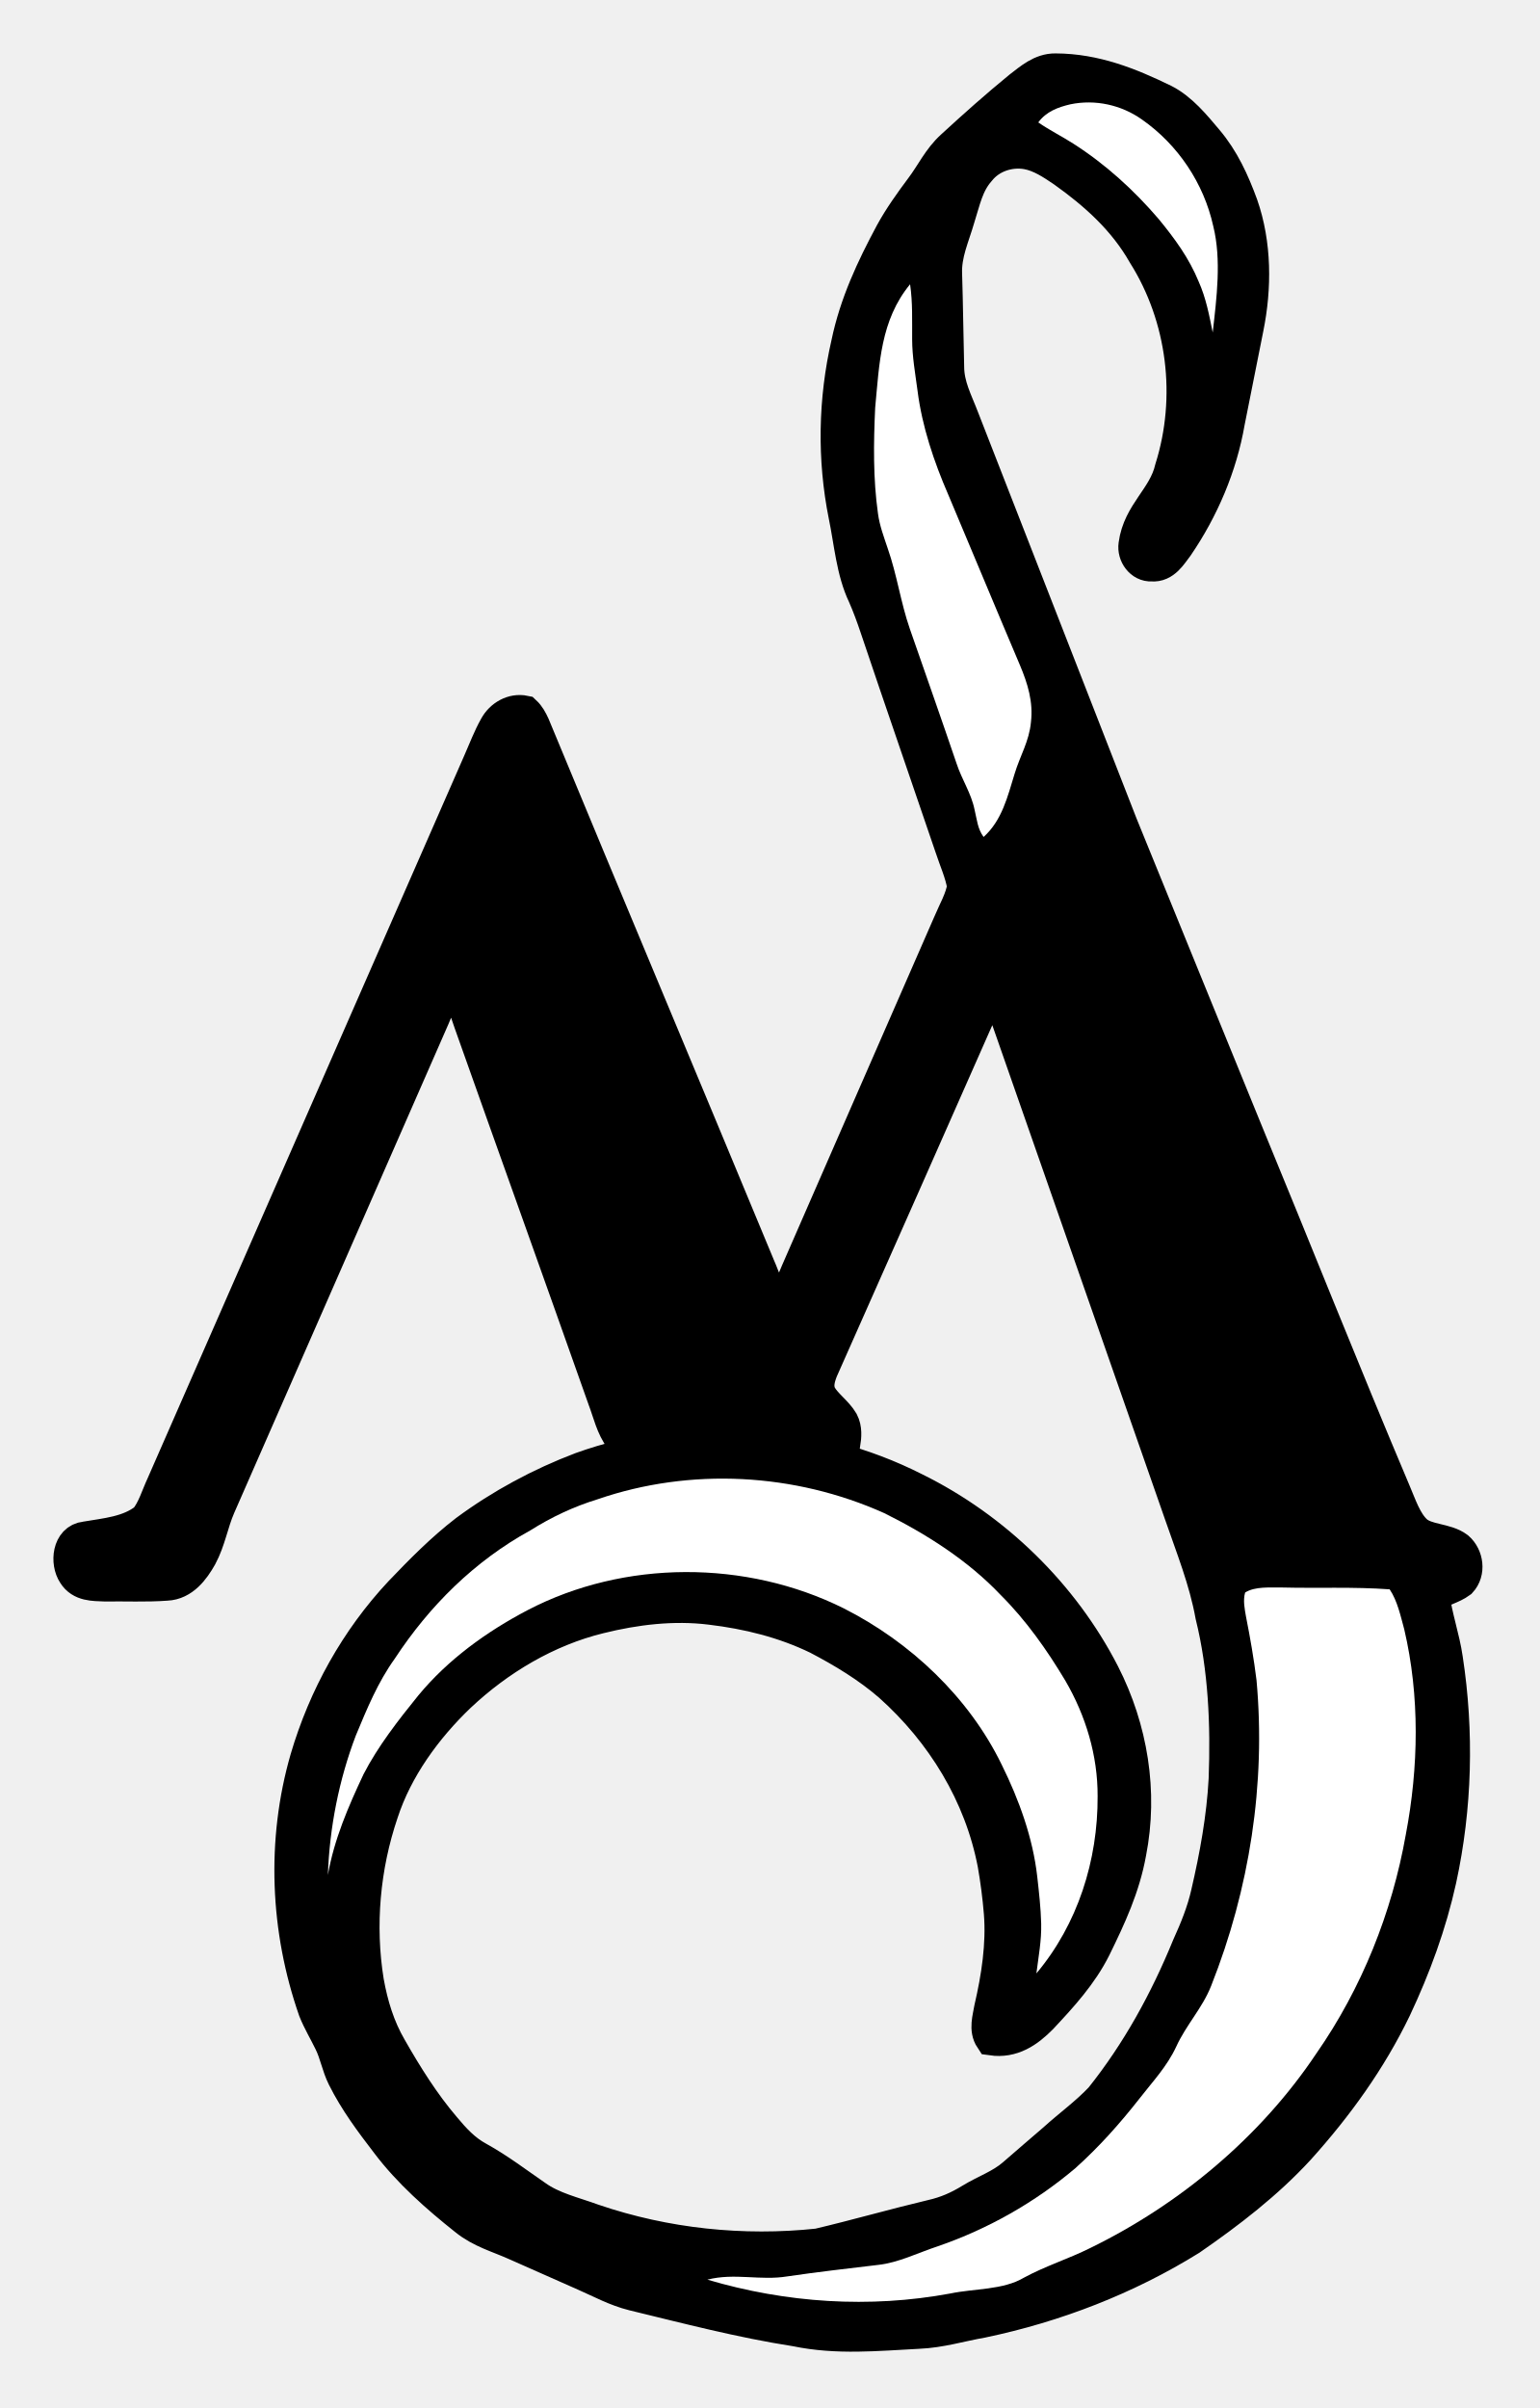
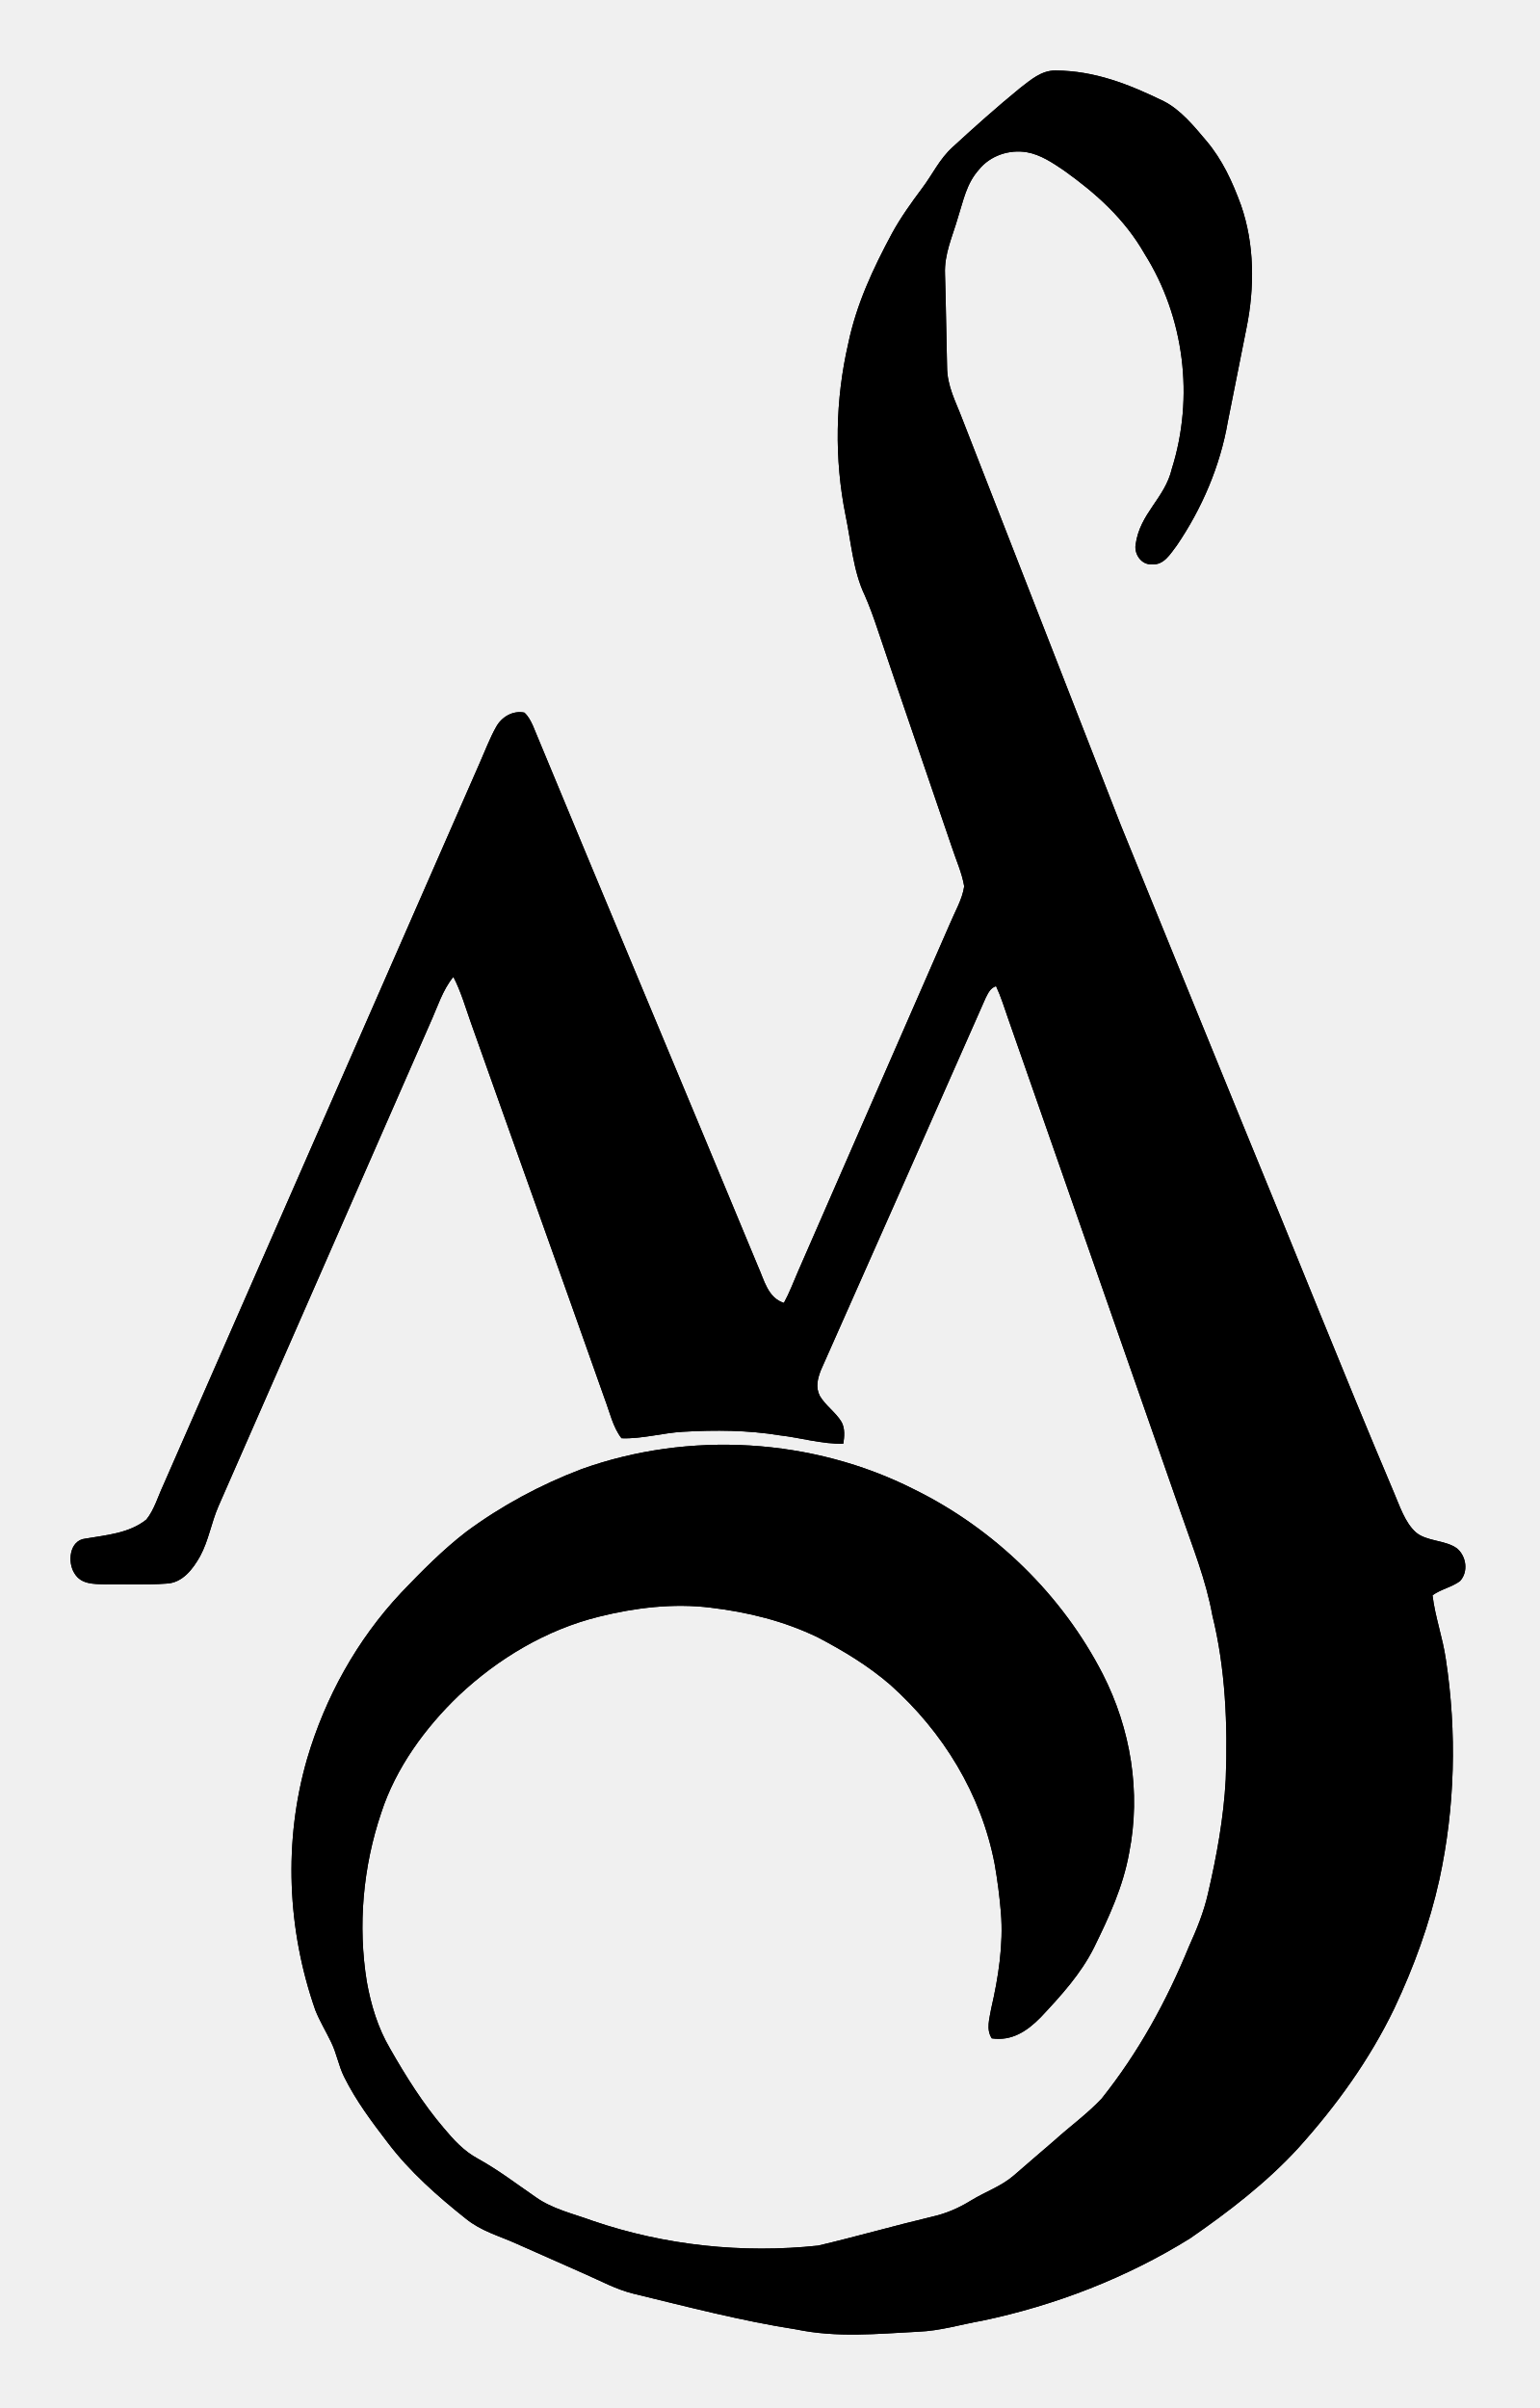
- <svg xmlns="http://www.w3.org/2000/svg" clip-rule="evenodd" fill-rule="evenodd" viewBox="0 0 450 704">
+ <svg xmlns="http://www.w3.org/2000/svg" class="logo-svg" clip-rule="evenodd" fill-rule="evenodd" viewBox="0 0 450 704">
  <g fill-rule="nonzero">
    <g stroke-width="10">
-       <path d="m308.621 20.616c11.46.04 21.53 4.04 31.65 8.98 4.93 2.49 8.92 7.38 12.43 11.55 4.74 5.59 7.64 12 10.15 18.83 3.98 11.4 4 24.12 1.62 35.87-1.86 9.16-3.62 18.34-5.48 27.5-2.22 12.89-7.58 25.39-14.94 36.17-1.88 2.44-3.73 5.79-7.31 5.47-2.98.18-5.12-2.92-4.71-5.71 1.23-9.24 8.55-13.52 10.59-22.2 6.58-20.88 3.7-44.33-7.97-62.87-5.79-10.16-14.18-17.69-23.61-24.4-3.27-2.22-6.8-4.59-10.76-5.29-5.18-.89-10.77.96-14.09 5.12-3.65 4.11-4.47 8.93-6.11 14-1.62 5.64-4.01 10.54-3.77 16.5.29 9.03.36 18.05.6 27.07.02 5.72 2.48 10.05 4.44 15.24 15.46 39.55 30.86 79.14 46.32 118.7 12.02 29.64 24.17 59.23 36.22 88.86 14.62 35.4 28.72 71.01 43.65 106.28 1.66 3.84 3.22 8.79 6.37 11.64 3.17 2.8 8.76 2.25 12.16 4.81 2.69 2.33 3.32 6.83.8 9.53-2.39 1.76-5.58 2.36-8.02 4.13.75 6.3 2.99 12.37 3.89 18.67 3.26 21.37 2.71 43.29-1.88 64.42-2.89 13.09-7.47 25.56-13.17 37.67-7.25 15.04-16.98 28.51-28.13 40.88-9.26 10.09-20.37 18.62-31.61 26.38-18.57 11.54-39.41 19.59-60.79 24.07-6.38 1.12-12.2 2.95-18.63 3.21-12.14.62-23.72 1.82-35.78-.68-16.1-2.5-31.78-6.62-47.59-10.45-5.11-1.28-9.35-3.64-14.15-5.74-6.69-2.97-13.39-5.94-20.09-8.9-5.18-2.33-10.21-3.62-14.71-7.27-8.23-6.54-16.46-13.79-22.81-22.2-4.75-6.2-9.26-12.2-12.77-19.23-1.65-3.31-2.19-6.91-3.83-10.22-1.51-3.14-3.3-6.06-4.6-9.31-8.24-23.56-9.35-49.42-2.42-73.45 5.31-18.04 14.58-34.81 27.46-48.55 6.01-6.29 12.2-12.57 19.1-17.88 10.29-7.61 21.72-13.76 33.68-18.3 31.39-11.26 67.59-9.14 97.35 5.96 23.38 11.52 43.15 30.74 55.06 53.94 8.19 16.05 11.23 34.5 7.73 52.25-1.8 9.97-5.85 18.68-10.27 27.7-3.86 7.73-9.69 14.11-15.59 20.4-3.94 4.01-8.41 7.03-14.31 6.17-1.75-2.63-.65-5.86-.18-8.71 2.1-9.07 3.6-18.69 2.85-28.01-.39-4.76-1.01-9.56-1.84-14.27-3.91-20.43-15.09-38.63-30.53-52.4-6.44-5.56-13.62-9.89-21.14-13.83-9.89-4.8-20.46-7.4-31.35-8.7-10.85-1.35-22.05-.01-32.61 2.62-15.39 3.78-29.52 12.22-41.01 23.03-9.84 9.41-18.47 21.24-22.7 34.29-5.34 15.75-6.89 32.98-4.23 49.4 1.22 6.83 3.23 13.47 6.75 19.49 4.6 8.07 9.69 16.21 15.73 23.28 2.92 3.51 5.93 6.79 10 8.98 5.93 3.27 11.26 7.36 16.83 11.19 4.94 3.55 11.05 4.89 16.89 7.03 21.04 7.17 43.72 9.54 65.79 7.19 11.13-2.62 22.16-5.8 33.3-8.45 4.14-.93 7.73-2.5 11.33-4.71 4.45-2.72 8.8-4.09 12.62-7.39 3.95-3.38 7.84-6.83 11.81-10.19 4.53-4.11 9.59-7.75 13.78-12.2 10.79-13.51 19.02-28.54 25.56-44.51 2.27-5.01 4.33-10.05 5.55-15.43 2.55-10.96 4.61-22.24 5.2-33.49.6-15.88-.07-32.36-3.9-47.84-1.88-10.4-5.75-19.92-9.17-29.85-16.8-48.16-33.68-96.3-50.48-144.45-1.13-3.23-2.15-6.59-3.6-9.69-1.68.54-2.24 1.89-3 3.33-15.98 36.19-32.12 72.72-48.19 108.86-.99 2.53-1.65 5.04-.34 7.61 1.64 2.81 4.72 4.84 6.37 7.65 1.02 1.94.81 4.21.5 6.3-6.17.2-12.42-1.74-18.57-2.43-9.29-1.53-18.89-1.59-28.27-1.05-5.99.32-12.05 2.14-18.01 1.9-2.5-3.17-3.47-7.7-4.9-11.44-12.95-36.67-26.12-73.28-39.11-109.94-1.59-4.48-2.97-9.32-5.16-13.51-3.15 3.78-4.76 9.13-6.82 13.62-20.64 47.04-41.2 94.1-61.86 141.13-2.15 4.97-2.86 9.99-5.37 14.63-2.1 3.74-5.13 7.8-9.82 8-5.99.44-12.04.14-18.05.23-3.28-.13-6.87.01-8.82-3.15-2.18-3.25-1.56-9.76 3.16-10.23 6.06-1.04 12.79-1.53 17.81-5.57 2.3-2.83 3.41-6.77 4.95-10.06 30.85-70.46 61.76-140.9 92.62-211.37 1.53-3.44 2.86-7.05 4.72-10.33 1.6-2.91 4.89-4.86 8.25-4.16 1.14 1.06 1.8 2.35 2.45 3.74 21.81 52.68 43.99 105.4 65.82 158.08 1.82 3.98 2.87 9.27 7.6 10.76 1.61-2.93 2.8-6.13 4.13-9.19 14.76-33.88 29.6-67.7 44.37-101.57 1.46-3.54 3.67-7.21 4.22-11.02-.64-3.95-2.41-7.76-3.64-11.56-7.26-21.38-14.67-42.71-21.87-64.12-1.07-3.2-2.23-6.38-3.59-9.47-3.36-7-3.98-15.62-5.58-23.28-3.33-16.57-3.02-33.77.77-50.24 2.41-11.57 7.23-21.87 12.78-32.21 2.55-4.67 5.63-8.94 8.8-13.2 3.12-4.12 5.06-8.52 8.96-12.06 6.4-5.89 12.98-11.75 19.72-17.26 3.08-2.36 6.22-5.18 10.35-5.12z" stroke="#000" />
-       <path d="m312.961 30.496c7.27-1.51 14.9.17 20.94 4.45 10.53 7.37 18.07 18.63 20.84 31.17 2.45 9.86.98 21.06-.16 31.09-1.02-5.09-1.97-10.1-4.1-14.87-2.8-6.85-7.01-12.6-11.68-18.28-7.21-8.44-15.58-16.06-24.96-22.05-3.36-2.16-6.98-3.94-10.26-6.22 2.3-3.15 5.71-4.43 9.38-5.29z" stroke="#fff" />
-       <path d="m266.101 83.106c.78 5.36.57 10.67.6 16.06.01 5.15.91 10.01 1.58 15.09 1.31 10.39 4.8 20.73 8.96 30.32 7.03 16.65 13.95 33.35 21.02 49.99 2.24 5.35 3.87 10.65 3.18 16.53-.51 5.63-3.18 9.82-4.77 15.09-2.06 6.67-3.67 13.64-9.08 18.51-1.78-2.43-1.93-5.06-2.62-7.89-.99-4.94-3.73-8.81-5.3-13.64-4.47-13.13-9.08-26.21-13.64-39.3-2.68-7.71-3.76-15.81-6.46-23.49-1.13-3.41-2.38-6.64-2.86-10.23-1.44-10.2-1.3-20.65-.82-30.92 1.23-12.9 1.54-25.61 10.21-36.12z" stroke="#fff" />
-       <path d="m258.521 442.366c12.3 6.09 24.56 13.89 34.03 23.91 7.43 7.38 13.58 16.12 18.94 25.08 5.98 10.27 9.49 21.87 9.44 33.8.09 18.73-5.79 37.36-17.9 51.79.61-4.91 1.52-9.57 1.4-14.56-.12-4.59-.64-9.17-1.15-13.72-1.27-11.33-5.34-22.54-10.38-32.71-9.59-19.77-26.75-35.91-46.24-45.76-28.53-14.2-64.11-14.22-92.41.55-12.03 6.31-23.29 14.45-31.98 24.98-5.81 7.18-11.74 14.77-15.98 22.99-4.47 9.51-8.6 19.04-10.42 29.46.47-13.8 3.24-27.85 8.16-40.76 3.28-7.88 6.4-15.51 11.4-22.5 10.12-15.43 23.34-28.55 39.58-37.46 6.27-3.94 12.67-6.96 19.75-9.14 27.17-9.35 57.58-7.69 83.76 4.05z" stroke="#fff" />
-       <path d="m374.691 464.116c10.51.27 21.15-.23 31.63.54 2.27 3.37 3.19 7.79 4.26 11.67 4.59 19.54 4.21 40.38.46 60.03-4.03 22.81-12.9 44.97-26.16 64-16.27 24.35-39.86 44.06-66.12 56.88-6.36 3.17-13.11 5.26-19.37 8.66-6.1 3.64-14.53 3.15-21.5 4.62-23.67 4.39-48.02 2.78-71.06-4.04 7.94-2.04 15.48.36 23.42-.96 8.81-1.29 17.65-2.3 26.49-3.35 5.96-.64 11.64-3.54 17.47-5.45 14.63-5.03 28.4-12.82 40.21-22.83 6.89-6.17 12.99-13.02 18.7-20.29 3.91-5.05 8.06-9.37 10.79-15.23 2.89-6.35 7.67-11.31 10.21-17.77 11.23-28.3 16.03-59.03 13.27-89.38-.77-6.22-1.85-12.41-3.07-18.56-.4-2.3-.92-4.76-.26-7.07 2.95-1.84 7.27-1.41 10.63-1.47z" stroke="#fff" />
+       <path d="m308.621 20.616c11.46.04 21.53 4.04 31.65 8.98 4.93 2.49 8.92 7.38 12.43 11.55 4.74 5.59 7.64 12 10.15 18.83 3.98 11.4 4 24.12 1.62 35.87-1.86 9.16-3.62 18.34-5.48 27.5-2.22 12.89-7.58 25.39-14.94 36.17-1.88 2.44-3.73 5.79-7.31 5.47-2.98.18-5.12-2.92-4.71-5.71 1.23-9.24 8.55-13.52 10.59-22.2 6.58-20.88 3.7-44.33-7.97-62.87-5.79-10.16-14.18-17.69-23.61-24.4-3.27-2.22-6.8-4.59-10.76-5.29-5.18-.89-10.77.96-14.09 5.12-3.65 4.11-4.47 8.93-6.11 14-1.62 5.64-4.01 10.54-3.77 16.5.29 9.03.36 18.05.6 27.07.02 5.72 2.48 10.05 4.44 15.24 15.46 39.55 30.86 79.14 46.32 118.7 12.02 29.64 24.17 59.23 36.22 88.86 14.62 35.4 28.72 71.01 43.65 106.28 1.66 3.84 3.22 8.79 6.37 11.64 3.17 2.8 8.76 2.25 12.16 4.81 2.69 2.33 3.32 6.83.8 9.53-2.39 1.76-5.58 2.36-8.02 4.13.75 6.3 2.99 12.37 3.89 18.67 3.26 21.37 2.71 43.29-1.88 64.42-2.89 13.09-7.47 25.56-13.17 37.67-7.25 15.04-16.98 28.51-28.13 40.88-9.26 10.09-20.37 18.62-31.61 26.38-18.57 11.54-39.41 19.59-60.79 24.07-6.38 1.12-12.2 2.95-18.63 3.21-12.14.62-23.72 1.82-35.78-.68-16.1-2.5-31.78-6.62-47.59-10.45-5.11-1.28-9.35-3.64-14.15-5.74-6.69-2.97-13.39-5.94-20.09-8.9-5.18-2.33-10.21-3.62-14.71-7.27-8.23-6.54-16.46-13.79-22.81-22.2-4.75-6.2-9.26-12.2-12.77-19.23-1.65-3.31-2.19-6.91-3.83-10.22-1.51-3.14-3.3-6.06-4.6-9.31-8.24-23.56-9.35-49.42-2.42-73.45 5.31-18.04 14.58-34.81 27.46-48.55 6.01-6.29 12.2-12.57 19.1-17.88 10.29-7.61 21.72-13.76 33.68-18.3 31.39-11.26 67.59-9.14 97.35 5.96 23.38 11.52 43.15 30.74 55.06 53.94 8.19 16.05 11.23 34.5 7.73 52.25-1.8 9.97-5.85 18.68-10.27 27.7-3.86 7.73-9.69 14.11-15.59 20.4-3.94 4.01-8.41 7.03-14.31 6.17-1.75-2.63-.65-5.86-.18-8.71 2.1-9.07 3.6-18.69 2.85-28.01-.39-4.76-1.01-9.56-1.84-14.27-3.91-20.43-15.09-38.63-30.53-52.4-6.44-5.56-13.62-9.89-21.14-13.83-9.89-4.8-20.46-7.4-31.35-8.7-10.85-1.35-22.05-.01-32.61 2.62-15.39 3.78-29.52 12.22-41.01 23.03-9.84 9.41-18.47 21.24-22.7 34.29-5.34 15.75-6.89 32.98-4.23 49.4 1.22 6.83 3.23 13.47 6.75 19.49 4.6 8.07 9.69 16.21 15.73 23.28 2.92 3.51 5.93 6.79 10 8.98 5.93 3.27 11.26 7.36 16.83 11.19 4.94 3.55 11.05 4.89 16.89 7.03 21.04 7.17 43.72 9.54 65.79 7.19 11.13-2.62 22.16-5.8 33.3-8.45 4.14-.93 7.73-2.5 11.33-4.71 4.45-2.72 8.8-4.09 12.62-7.39 3.95-3.38 7.84-6.83 11.81-10.19 4.53-4.11 9.59-7.75 13.78-12.2 10.79-13.51 19.02-28.54 25.56-44.51 2.27-5.01 4.33-10.05 5.55-15.43 2.55-10.96 4.61-22.24 5.2-33.49.6-15.88-.07-32.36-3.9-47.84-1.88-10.4-5.75-19.92-9.17-29.85-16.8-48.16-33.68-96.3-50.48-144.45-1.13-3.23-2.15-6.59-3.6-9.69-1.68.54-2.24 1.89-3 3.33-15.98 36.19-32.12 72.72-48.19 108.86-.99 2.53-1.65 5.04-.34 7.61 1.64 2.81 4.72 4.84 6.37 7.65 1.02 1.94.81 4.21.5 6.3-6.17.2-12.42-1.74-18.57-2.43-9.29-1.53-18.89-1.59-28.27-1.05-5.99.32-12.05 2.14-18.01 1.9-2.5-3.17-3.47-7.7-4.9-11.44-12.95-36.67-26.12-73.28-39.11-109.94-1.59-4.48-2.97-9.32-5.16-13.51-3.15 3.78-4.76 9.13-6.82 13.62-20.64 47.04-41.2 94.1-61.86 141.13-2.15 4.97-2.86 9.99-5.37 14.63-2.1 3.74-5.13 7.8-9.82 8-5.99.44-12.04.14-18.05.23-3.28-.13-6.87.01-8.82-3.15-2.18-3.25-1.56-9.76 3.16-10.23 6.06-1.04 12.79-1.53 17.81-5.57 2.3-2.83 3.41-6.77 4.95-10.06 30.85-70.46 61.76-140.9 92.62-211.37 1.53-3.44 2.86-7.05 4.72-10.33 1.6-2.91 4.89-4.86 8.25-4.16 1.14 1.06 1.8 2.35 2.45 3.74 21.81 52.68 43.99 105.4 65.82 158.08 1.82 3.98 2.87 9.27 7.6 10.76 1.61-2.93 2.8-6.13 4.13-9.19 14.76-33.88 29.6-67.7 44.37-101.57 1.46-3.54 3.67-7.21 4.22-11.02-.64-3.95-2.41-7.76-3.64-11.56-7.26-21.38-14.67-42.71-21.87-64.12-1.07-3.2-2.23-6.38-3.59-9.47-3.36-7-3.98-15.62-5.58-23.28-3.33-16.57-3.02-33.77.77-50.24 2.41-11.57 7.23-21.87 12.78-32.21 2.55-4.67 5.63-8.94 8.8-13.2 3.12-4.12 5.06-8.52 8.96-12.06 6.4-5.89 12.98-11.75 19.72-17.26 3.08-2.36 6.22-5.18 10.35-5.12z" class="logo-dark-strokes" />
+       <path d="m312.961 30.496c7.27-1.51 14.9.17 20.94 4.45 10.53 7.37 18.07 18.63 20.84 31.17 2.45 9.86.98 21.06-.16 31.09-1.02-5.09-1.97-10.1-4.1-14.87-2.8-6.85-7.01-12.6-11.68-18.28-7.21-8.44-15.58-16.06-24.96-22.05-3.36-2.16-6.98-3.94-10.26-6.22 2.3-3.15 5.71-4.43 9.38-5.29z" class="logo-light-strokes" />
+       <path d="m266.101 83.106c.78 5.36.57 10.67.6 16.06.01 5.15.91 10.01 1.58 15.09 1.31 10.39 4.8 20.73 8.96 30.32 7.03 16.65 13.95 33.35 21.02 49.99 2.24 5.35 3.87 10.65 3.18 16.53-.51 5.63-3.18 9.82-4.77 15.09-2.06 6.67-3.67 13.64-9.08 18.51-1.78-2.43-1.93-5.06-2.62-7.89-.99-4.94-3.73-8.81-5.3-13.64-4.47-13.13-9.08-26.21-13.64-39.3-2.68-7.71-3.76-15.81-6.46-23.49-1.13-3.41-2.38-6.64-2.86-10.23-1.44-10.2-1.3-20.65-.82-30.92 1.23-12.9 1.54-25.61 10.21-36.12z" class="logo-light-strokes" />
+       <path d="m258.521 442.366c12.3 6.09 24.56 13.89 34.03 23.91 7.43 7.38 13.58 16.12 18.94 25.08 5.98 10.27 9.49 21.87 9.44 33.8.09 18.73-5.79 37.36-17.9 51.79.61-4.91 1.52-9.57 1.4-14.56-.12-4.59-.64-9.17-1.15-13.72-1.27-11.33-5.34-22.54-10.38-32.71-9.59-19.77-26.75-35.91-46.24-45.76-28.53-14.2-64.11-14.22-92.41.55-12.03 6.31-23.29 14.45-31.98 24.98-5.81 7.18-11.74 14.77-15.98 22.99-4.47 9.51-8.6 19.04-10.42 29.46.47-13.8 3.24-27.85 8.16-40.76 3.28-7.88 6.4-15.51 11.4-22.5 10.12-15.43 23.34-28.55 39.58-37.46 6.27-3.94 12.67-6.96 19.75-9.14 27.17-9.35 57.58-7.69 83.76 4.05z" class="logo-light-strokes" />
+       <path d="m374.691 464.116c10.51.27 21.15-.23 31.63.54 2.27 3.37 3.19 7.79 4.26 11.67 4.59 19.54 4.21 40.38.46 60.03-4.03 22.81-12.9 44.97-26.16 64-16.27 24.35-39.86 44.06-66.12 56.88-6.36 3.17-13.11 5.26-19.37 8.66-6.1 3.64-14.53 3.15-21.5 4.62-23.67 4.39-48.02 2.78-71.06-4.04 7.94-2.04 15.48.36 23.42-.96 8.81-1.29 17.65-2.3 26.49-3.35 5.96-.64 11.64-3.54 17.47-5.45 14.63-5.03 28.4-12.82 40.21-22.83 6.89-6.17 12.99-13.02 18.7-20.29 3.91-5.05 8.06-9.37 10.79-15.23 2.89-6.35 7.67-11.31 10.21-17.77 11.23-28.3 16.03-59.03 13.27-89.38-.77-6.22-1.85-12.41-3.07-18.56-.4-2.3-.92-4.76-.26-7.07 2.95-1.84 7.27-1.41 10.63-1.47z" class="logo-light-strokes" />
    </g>
    <path d="m308.621 20.616c11.46.04 21.53 4.04 31.65 8.98 4.93 2.49 8.92 7.38 12.43 11.55 4.74 5.59 7.64 12 10.15 18.83 3.98 11.4 4 24.12 1.62 35.87-1.86 9.16-3.62 18.34-5.48 27.5-2.22 12.89-7.58 25.39-14.94 36.17-1.88 2.44-3.73 5.79-7.31 5.47-2.98.18-5.12-2.92-4.71-5.71 1.23-9.24 8.55-13.52 10.59-22.2 6.58-20.88 3.7-44.33-7.97-62.87-5.79-10.16-14.18-17.69-23.61-24.4-3.27-2.22-6.8-4.59-10.76-5.29-5.18-.89-10.77.96-14.09 5.12-3.65 4.11-4.47 8.93-6.11 14-1.62 5.64-4.01 10.54-3.77 16.5.29 9.03.36 18.05.6 27.07.02 5.72 2.48 10.05 4.44 15.24 15.46 39.55 30.86 79.14 46.32 118.7 12.02 29.64 24.17 59.23 36.22 88.86 14.62 35.4 28.72 71.01 43.65 106.28 1.66 3.84 3.22 8.79 6.37 11.64 3.17 2.8 8.76 2.25 12.16 4.81 2.69 2.33 3.32 6.83.8 9.53-2.39 1.76-5.58 2.36-8.02 4.13.75 6.3 2.99 12.37 3.89 18.67 3.26 21.37 2.71 43.29-1.88 64.42-2.89 13.09-7.47 25.56-13.17 37.67-7.25 15.04-16.98 28.51-28.13 40.88-9.26 10.09-20.37 18.62-31.61 26.38-18.57 11.54-39.41 19.59-60.79 24.07-6.38 1.12-12.2 2.95-18.63 3.21-12.14.62-23.72 1.82-35.78-.68-16.1-2.5-31.78-6.62-47.59-10.45-5.11-1.28-9.35-3.64-14.15-5.74-6.69-2.97-13.39-5.94-20.09-8.9-5.18-2.33-10.21-3.62-14.71-7.27-8.23-6.54-16.46-13.79-22.81-22.2-4.75-6.2-9.26-12.2-12.77-19.23-1.65-3.31-2.19-6.91-3.83-10.22-1.51-3.14-3.3-6.06-4.6-9.31-8.24-23.56-9.35-49.42-2.42-73.45 5.31-18.04 14.58-34.81 27.46-48.55 6.01-6.29 12.2-12.57 19.1-17.88 10.29-7.61 21.72-13.76 33.68-18.3 31.39-11.26 67.59-9.14 97.35 5.96 23.38 11.52 43.15 30.74 55.06 53.94 8.19 16.05 11.23 34.5 7.73 52.25-1.8 9.97-5.85 18.68-10.27 27.7-3.86 7.73-9.69 14.11-15.59 20.4-3.94 4.01-8.41 7.03-14.31 6.17-1.75-2.63-.65-5.86-.18-8.71 2.1-9.07 3.6-18.69 2.85-28.01-.39-4.76-1.01-9.56-1.84-14.27-3.91-20.43-15.09-38.63-30.53-52.4-6.44-5.56-13.62-9.89-21.14-13.83-9.89-4.8-20.46-7.4-31.35-8.7-10.85-1.35-22.05-.01-32.61 2.62-15.39 3.78-29.52 12.22-41.01 23.03-9.84 9.41-18.47 21.24-22.7 34.29-5.34 15.75-6.89 32.98-4.23 49.4 1.22 6.83 3.23 13.47 6.75 19.49 4.6 8.07 9.69 16.21 15.73 23.28 2.92 3.51 5.93 6.79 10 8.98 5.93 3.27 11.26 7.36 16.83 11.19 4.94 3.55 11.05 4.89 16.89 7.03 21.04 7.17 43.72 9.54 65.79 7.19 11.13-2.62 22.16-5.8 33.3-8.45 4.14-.93 7.73-2.5 11.33-4.71 4.45-2.72 8.8-4.09 12.62-7.39 3.95-3.38 7.84-6.83 11.81-10.19 4.53-4.11 9.59-7.75 13.78-12.2 10.79-13.51 19.02-28.54 25.56-44.51 2.27-5.01 4.33-10.05 5.55-15.43 2.55-10.96 4.61-22.24 5.2-33.49.6-15.88-.07-32.36-3.9-47.84-1.88-10.4-5.75-19.92-9.17-29.85-16.8-48.16-33.68-96.3-50.48-144.45-1.13-3.23-2.15-6.59-3.6-9.69-1.68.54-2.24 1.89-3 3.33-15.98 36.19-32.12 72.72-48.19 108.86-.99 2.53-1.65 5.04-.34 7.61 1.64 2.81 4.72 4.84 6.37 7.65 1.02 1.94.81 4.21.5 6.3-6.17.2-12.42-1.74-18.57-2.43-9.29-1.53-18.89-1.59-28.27-1.05-5.99.32-12.05 2.14-18.01 1.9-2.5-3.17-3.47-7.7-4.9-11.44-12.95-36.67-26.12-73.28-39.11-109.94-1.59-4.48-2.97-9.32-5.16-13.51-3.15 3.78-4.76 9.13-6.82 13.62-20.64 47.04-41.2 94.1-61.86 141.13-2.15 4.97-2.86 9.99-5.37 14.63-2.1 3.74-5.13 7.8-9.82 8-5.99.44-12.04.14-18.05.23-3.28-.13-6.87.01-8.82-3.15-2.18-3.25-1.56-9.76 3.16-10.23 6.06-1.04 12.79-1.53 17.81-5.57 2.3-2.83 3.41-6.77 4.95-10.06 30.85-70.46 61.76-140.9 92.62-211.37 1.53-3.44 2.86-7.05 4.72-10.33 1.6-2.91 4.89-4.86 8.25-4.16 1.14 1.06 1.8 2.35 2.45 3.74 21.81 52.68 43.99 105.4 65.82 158.08 1.82 3.98 2.87 9.27 7.6 10.76 1.61-2.93 2.8-6.13 4.13-9.19 14.76-33.88 29.6-67.7 44.37-101.57 1.46-3.54 3.67-7.21 4.22-11.02-.64-3.95-2.41-7.76-3.64-11.56-7.26-21.38-14.67-42.71-21.87-64.12-1.07-3.2-2.23-6.38-3.59-9.47-3.36-7-3.98-15.62-5.58-23.28-3.33-16.57-3.02-33.77.77-50.24 2.41-11.57 7.23-21.87 12.78-32.21 2.55-4.67 5.63-8.94 8.8-13.2 3.12-4.12 5.06-8.52 8.96-12.06 6.4-5.89 12.98-11.75 19.72-17.26 3.08-2.36 6.22-5.18 10.35-5.12z" />
-     <path d="m312.961 30.496c7.27-1.51 14.9.17 20.94 4.45 10.53 7.37 18.07 18.63 20.84 31.17 2.45 9.86.98 21.06-.16 31.09-1.02-5.09-1.97-10.1-4.1-14.87-2.8-6.85-7.01-12.6-11.68-18.28-7.21-8.44-15.58-16.06-24.96-22.05-3.36-2.16-6.98-3.94-10.26-6.22 2.3-3.15 5.71-4.43 9.38-5.29z" fill="#fff" />
-     <path d="m266.101 83.106c.78 5.36.57 10.67.6 16.06.01 5.15.91 10.01 1.58 15.09 1.31 10.39 4.8 20.73 8.96 30.32 7.03 16.65 13.95 33.35 21.02 49.99 2.24 5.35 3.87 10.65 3.18 16.53-.51 5.63-3.18 9.82-4.77 15.09-2.06 6.67-3.67 13.64-9.08 18.51-1.78-2.43-1.93-5.06-2.62-7.89-.99-4.94-3.73-8.81-5.3-13.64-4.47-13.13-9.08-26.21-13.64-39.3-2.68-7.71-3.76-15.81-6.46-23.49-1.13-3.41-2.38-6.64-2.86-10.23-1.44-10.2-1.3-20.65-.82-30.92 1.23-12.9 1.54-25.61 10.21-36.12z" fill="#fff" />
-     <path d="m258.521 442.366c12.3 6.09 24.56 13.89 34.03 23.91 7.43 7.38 13.58 16.12 18.94 25.08 5.98 10.27 9.49 21.87 9.44 33.8.09 18.73-5.79 37.36-17.9 51.79.61-4.91 1.52-9.57 1.4-14.56-.12-4.59-.64-9.17-1.15-13.72-1.27-11.33-5.34-22.54-10.38-32.71-9.59-19.77-26.75-35.91-46.24-45.76-28.53-14.2-64.11-14.22-92.41.55-12.03 6.31-23.29 14.45-31.98 24.98-5.81 7.18-11.74 14.77-15.98 22.99-4.47 9.51-8.6 19.04-10.42 29.46.47-13.8 3.24-27.85 8.16-40.76 3.28-7.88 6.4-15.51 11.4-22.5 10.12-15.43 23.34-28.55 39.58-37.46 6.27-3.94 12.67-6.96 19.75-9.14 27.17-9.35 57.58-7.69 83.76 4.05z" fill="#fff" />
-     <path d="m374.691 464.116c10.51.27 21.15-.23 31.63.54 2.27 3.37 3.19 7.79 4.26 11.67 4.59 19.54 4.21 40.38.46 60.03-4.03 22.81-12.9 44.97-26.16 64-16.27 24.35-39.86 44.06-66.12 56.88-6.36 3.17-13.11 5.26-19.37 8.66-6.1 3.64-14.53 3.15-21.5 4.62-23.67 4.39-48.02 2.78-71.06-4.04 7.94-2.04 15.48.36 23.42-.96 8.81-1.29 17.65-2.3 26.49-3.35 5.96-.64 11.64-3.54 17.47-5.45 14.63-5.03 28.4-12.82 40.21-22.83 6.89-6.17 12.99-13.02 18.7-20.29 3.91-5.05 8.06-9.37 10.79-15.23 2.89-6.35 7.67-11.31 10.21-17.77 11.23-28.3 16.03-59.03 13.27-89.38-.77-6.22-1.85-12.41-3.07-18.56-.4-2.3-.92-4.76-.26-7.07 2.95-1.84 7.27-1.41 10.63-1.47z" fill="#fff" />
+     <path d="m312.961 30.496c7.27-1.51 14.9.17 20.94 4.45 10.53 7.37 18.07 18.63 20.84 31.17 2.45 9.86.98 21.06-.16 31.09-1.02-5.09-1.97-10.1-4.1-14.87-2.8-6.85-7.01-12.6-11.68-18.28-7.21-8.44-15.58-16.06-24.96-22.05-3.36-2.16-6.98-3.94-10.26-6.22 2.3-3.15 5.71-4.43 9.38-5.29z" class="logo-lights" />
+     <path d="m266.101 83.106c.78 5.36.57 10.67.6 16.06.01 5.15.91 10.01 1.58 15.09 1.31 10.39 4.8 20.73 8.96 30.32 7.03 16.65 13.95 33.35 21.02 49.99 2.24 5.35 3.87 10.65 3.18 16.53-.51 5.63-3.18 9.82-4.77 15.09-2.06 6.67-3.67 13.64-9.08 18.51-1.78-2.43-1.93-5.06-2.62-7.89-.99-4.94-3.73-8.81-5.3-13.64-4.47-13.13-9.08-26.21-13.64-39.3-2.68-7.71-3.76-15.81-6.46-23.49-1.13-3.41-2.38-6.64-2.86-10.23-1.44-10.2-1.3-20.65-.82-30.92 1.23-12.9 1.54-25.61 10.21-36.12z" class="logo-lights" />
+     <path d="m258.521 442.366c12.3 6.09 24.56 13.89 34.03 23.91 7.43 7.38 13.58 16.12 18.94 25.08 5.98 10.27 9.49 21.87 9.44 33.8.09 18.73-5.79 37.36-17.9 51.79.61-4.91 1.52-9.57 1.4-14.56-.12-4.59-.64-9.17-1.15-13.72-1.27-11.33-5.34-22.54-10.38-32.71-9.59-19.77-26.75-35.91-46.24-45.76-28.53-14.2-64.11-14.22-92.41.55-12.03 6.31-23.29 14.45-31.98 24.98-5.81 7.18-11.74 14.77-15.98 22.99-4.47 9.51-8.6 19.04-10.42 29.46.47-13.8 3.24-27.85 8.16-40.76 3.28-7.88 6.4-15.51 11.4-22.5 10.12-15.43 23.34-28.55 39.58-37.46 6.27-3.94 12.67-6.96 19.75-9.14 27.17-9.35 57.58-7.69 83.76 4.05z" class="logo-lights" />
+     <path d="m374.691 464.116c10.51.27 21.15-.23 31.63.54 2.27 3.37 3.19 7.79 4.26 11.67 4.59 19.54 4.21 40.38.46 60.03-4.03 22.81-12.9 44.97-26.16 64-16.27 24.35-39.86 44.06-66.12 56.88-6.36 3.17-13.11 5.26-19.37 8.66-6.1 3.64-14.53 3.15-21.5 4.62-23.67 4.39-48.02 2.78-71.06-4.04 7.94-2.04 15.48.36 23.42-.96 8.81-1.29 17.65-2.3 26.49-3.35 5.96-.64 11.64-3.54 17.47-5.45 14.63-5.03 28.4-12.82 40.21-22.83 6.89-6.17 12.99-13.02 18.7-20.29 3.91-5.05 8.06-9.37 10.79-15.23 2.89-6.35 7.67-11.31 10.21-17.77 11.23-28.3 16.03-59.03 13.27-89.38-.77-6.22-1.85-12.41-3.07-18.56-.4-2.3-.92-4.76-.26-7.07 2.95-1.84 7.27-1.41 10.63-1.47z" class="logo-lights" />
  </g>
</svg>
